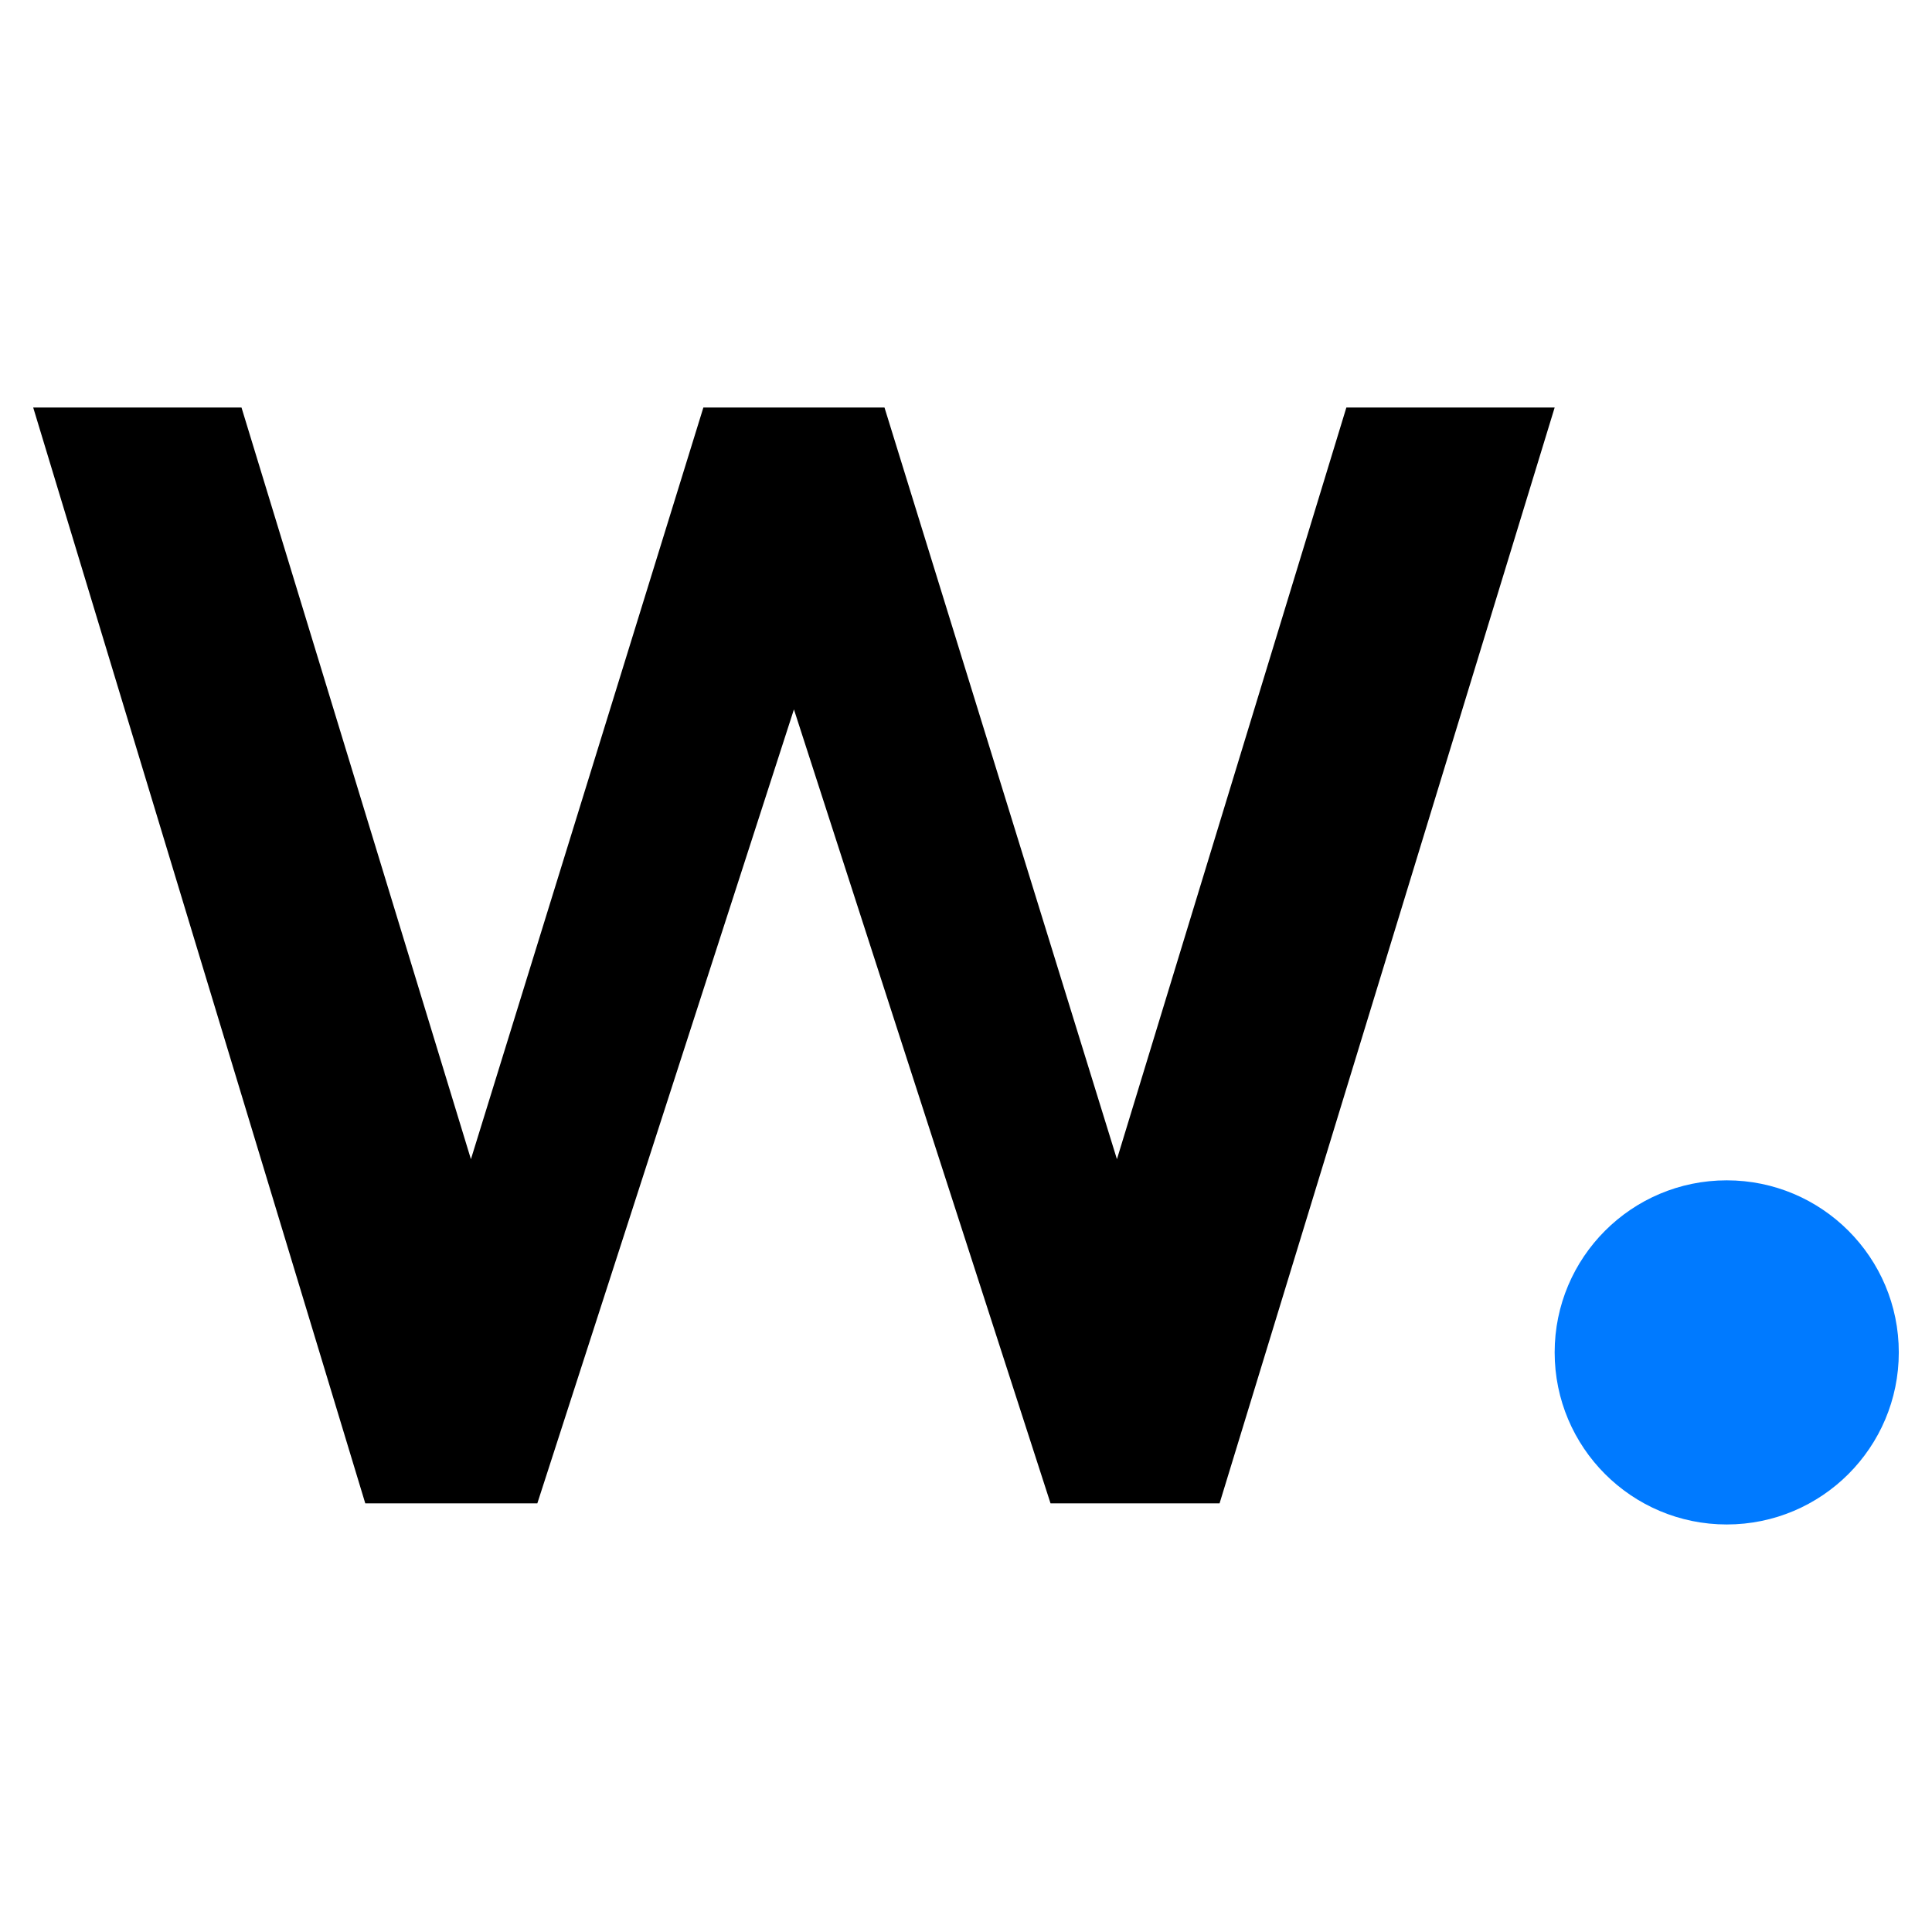
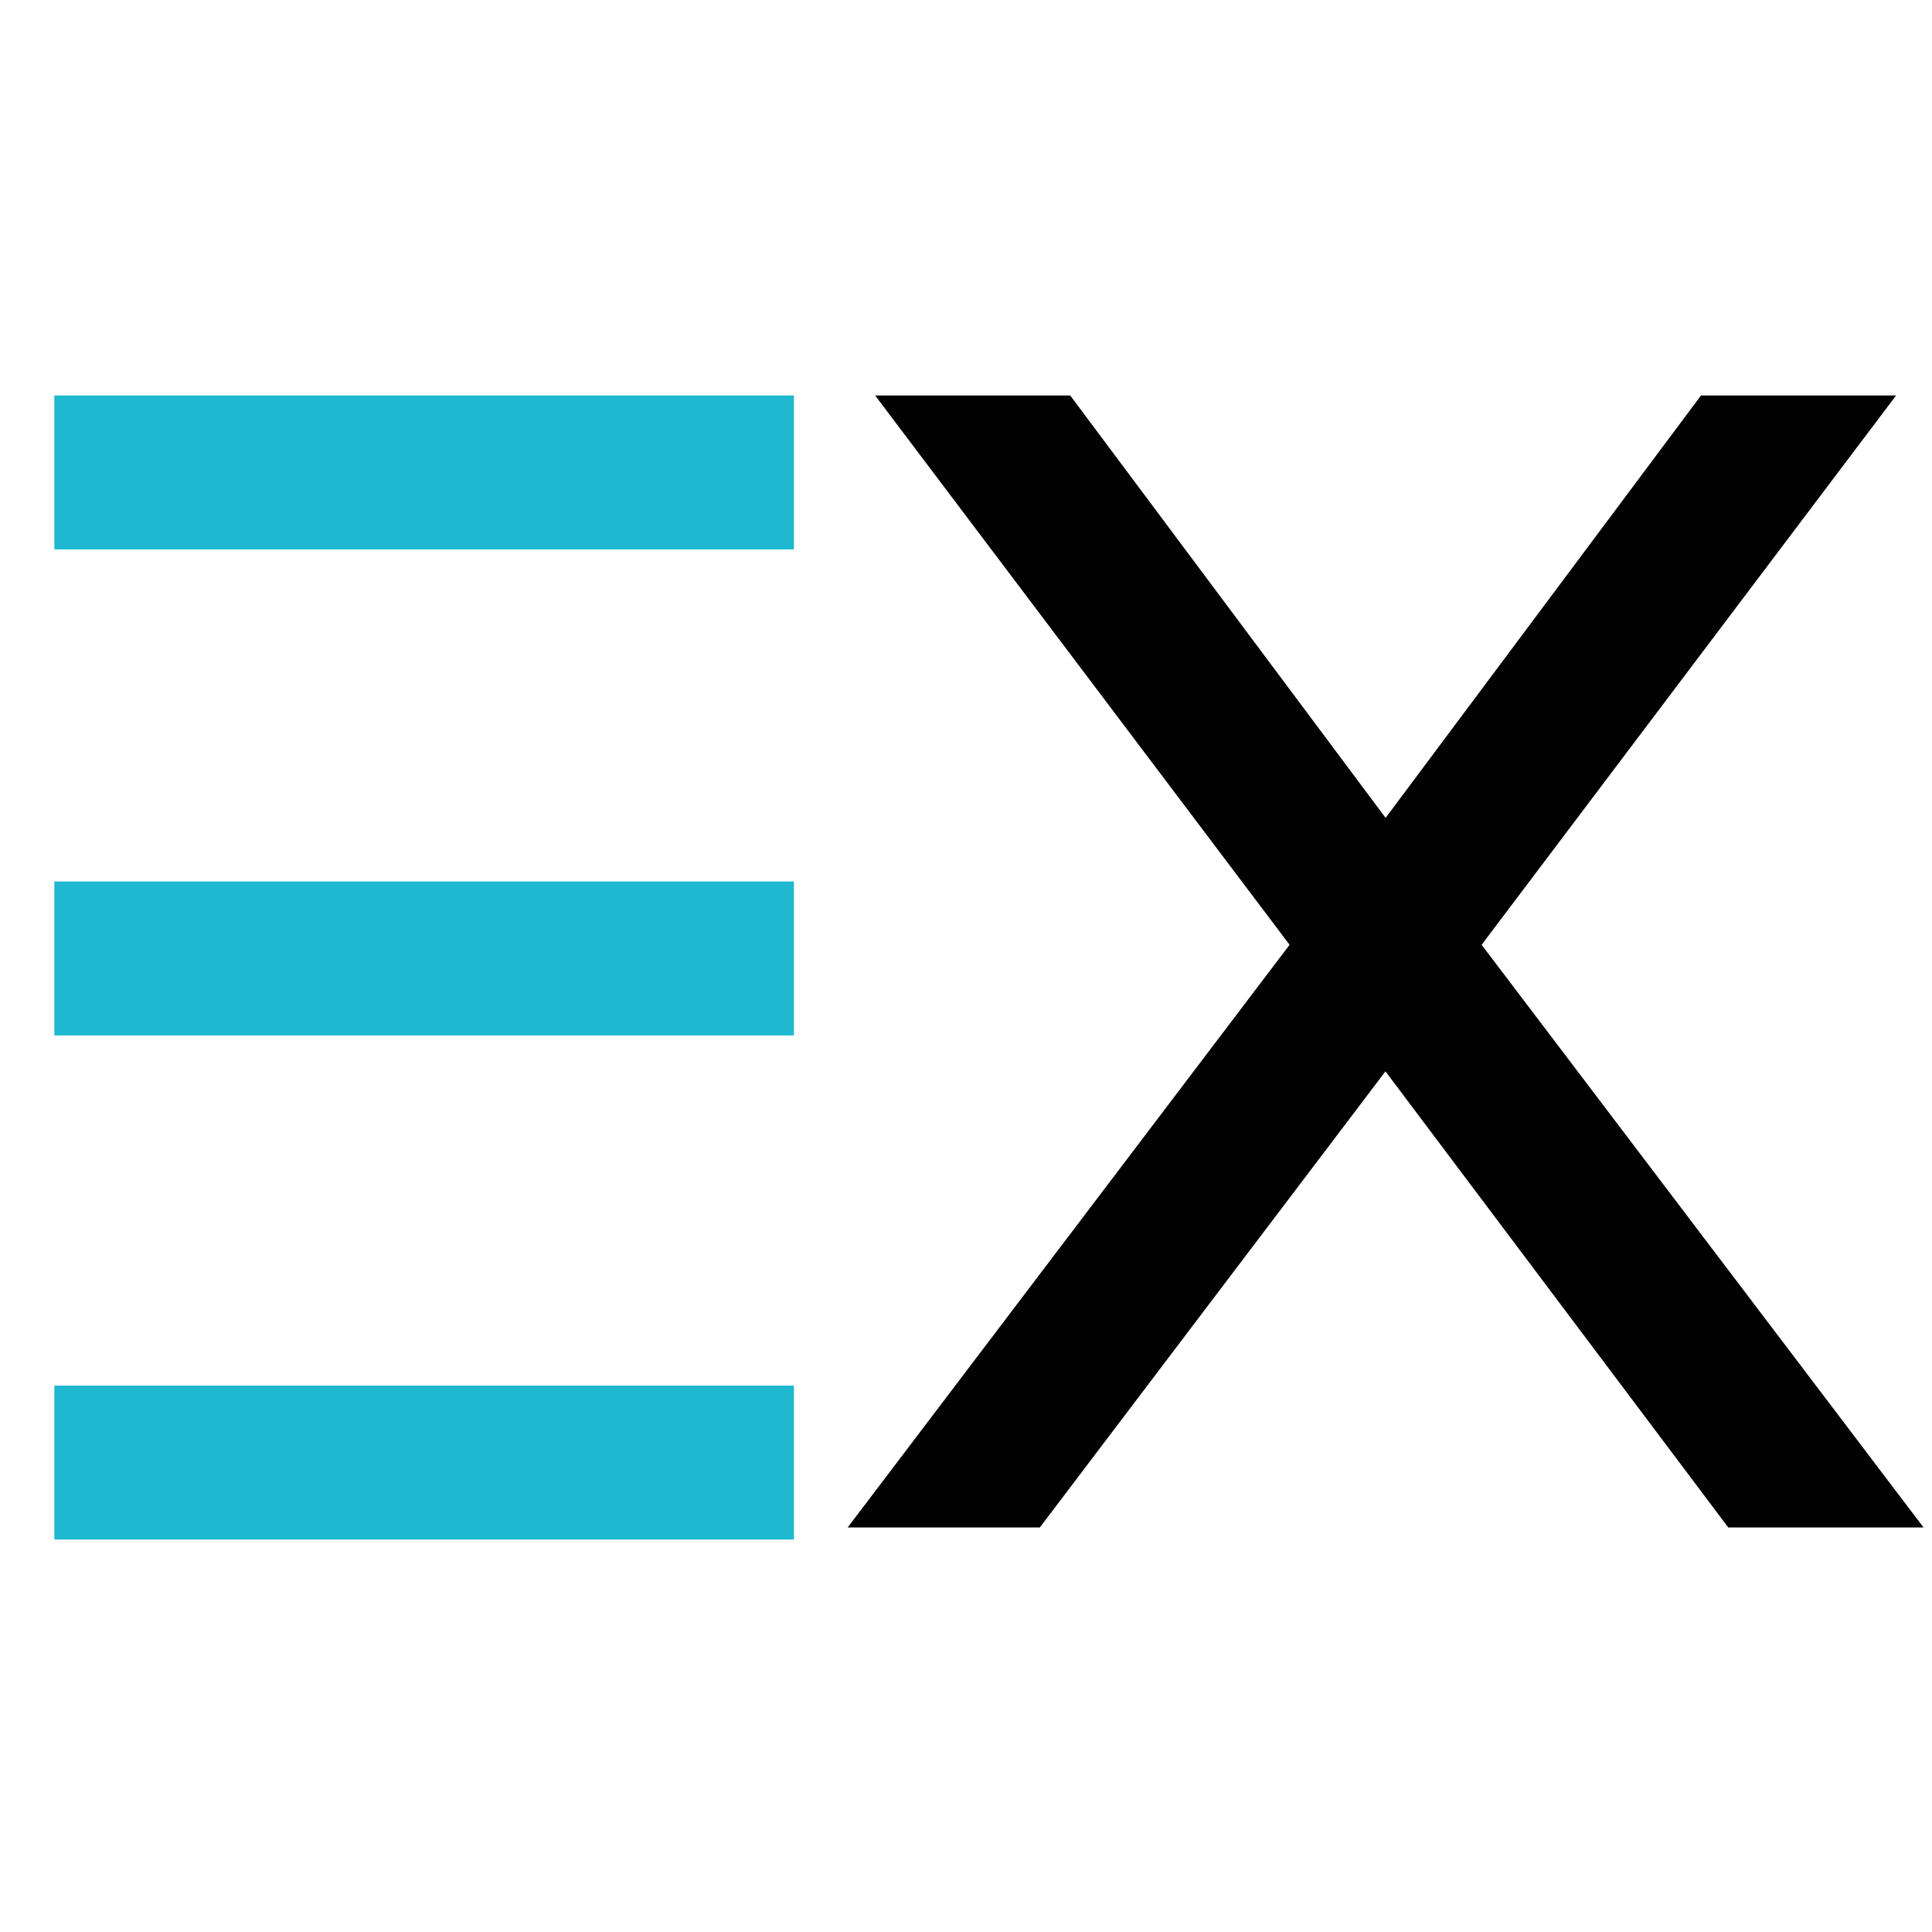
- <svg xmlns="http://www.w3.org/2000/svg" version="1.1" id="Capa_1" x="0px" y="0px" width="64px" height="64px" viewBox="0 0 64 64" style="enable-background:new 0 0 64 64;" xml:space="preserve">
+ <svg xmlns="http://www.w3.org/2000/svg" version="1.1" id="Capa_1" x="0px" y="0px" viewBox="0 0 64 64" style="enable-background:new 0 0 64 64;" xml:space="preserve">
  <style type="text/css">
- 	.st0{fill:#007AFF;}
+ 	.st0{fill:#1EB8D1;stroke:#1EB8D1;stroke-width:3;stroke-miterlimit:10;}
+ 	.st1{fill:#020203;stroke:#020203;stroke-width:3;stroke-miterlimit:10;}
</style>
  <g>
-     <polygon points="37,38.4 29.3,13.5 23.3,13.5 15.6,38.4 8,13.5 1.1,13.5 12.1,49.8 17.8,49.8 26.3,23.5 34.8,49.8 40.4,49.8   51.5,13.5 44.6,13.5  " />
-     <circle class="st0" cx="57.2" cy="44.8" r="5.7" />
+     <rect x="3.3" y="30.7" class="st0" width="21.5" height="2.1" />
+     <rect x="3.3" y="14.6" class="st0" width="21.5" height="2.1" />
+     <g>
+       <path class="st1" d="M45.9,32L33.4,48.5h-1.1l13-17.3L33.2,15.2h1.2l11.5,15.4l11.5-15.4h1.1L46.5,31.3l13,17.3h-1.2L45.9,32" />
+       <polygon class="st1" points="60.7,49.1 58,49.1 45.9,33 33.7,49.1 31.1,49.1 44.6,31.3 32,14.6 34.7,14.6 45.9,29.6 57.1,14.6     59.8,14.6 47.2,31.3   " />
+     </g>
+     <rect x="3.3" y="47.4" class="st0" width="21.5" height="2.1" />
  </g>
</svg>
